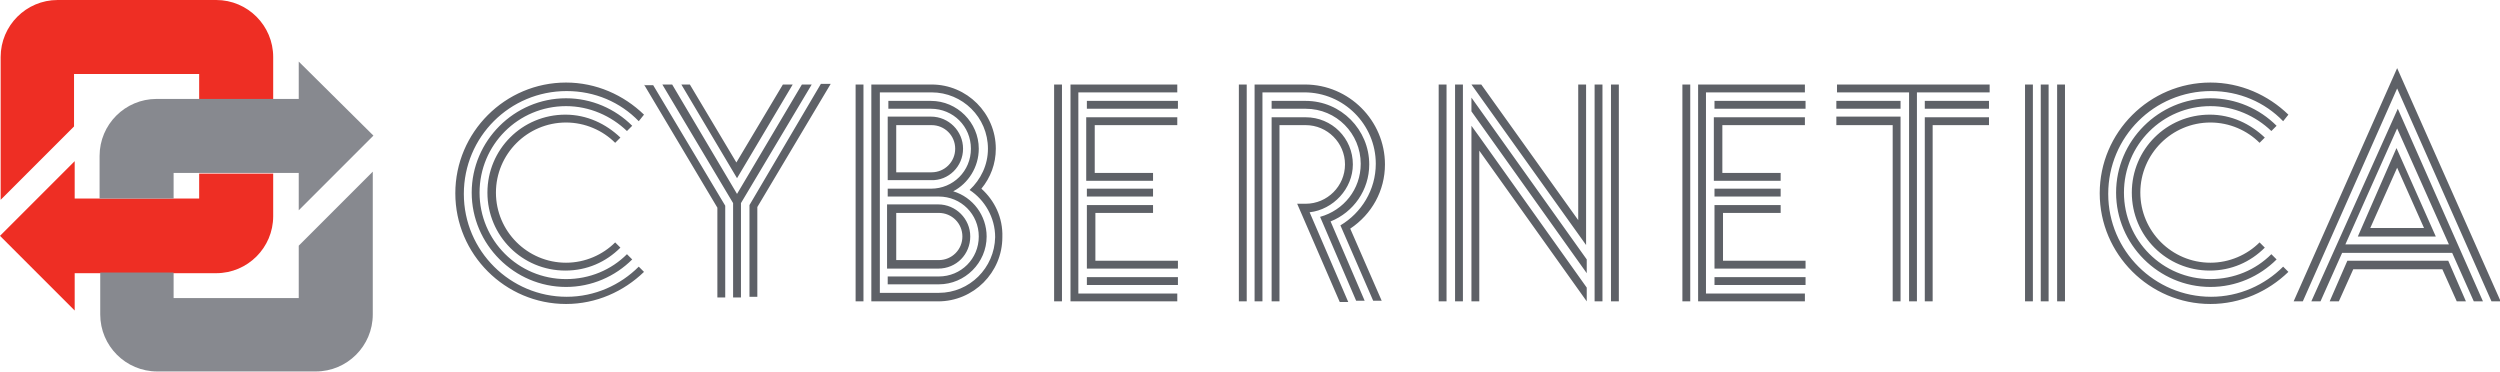
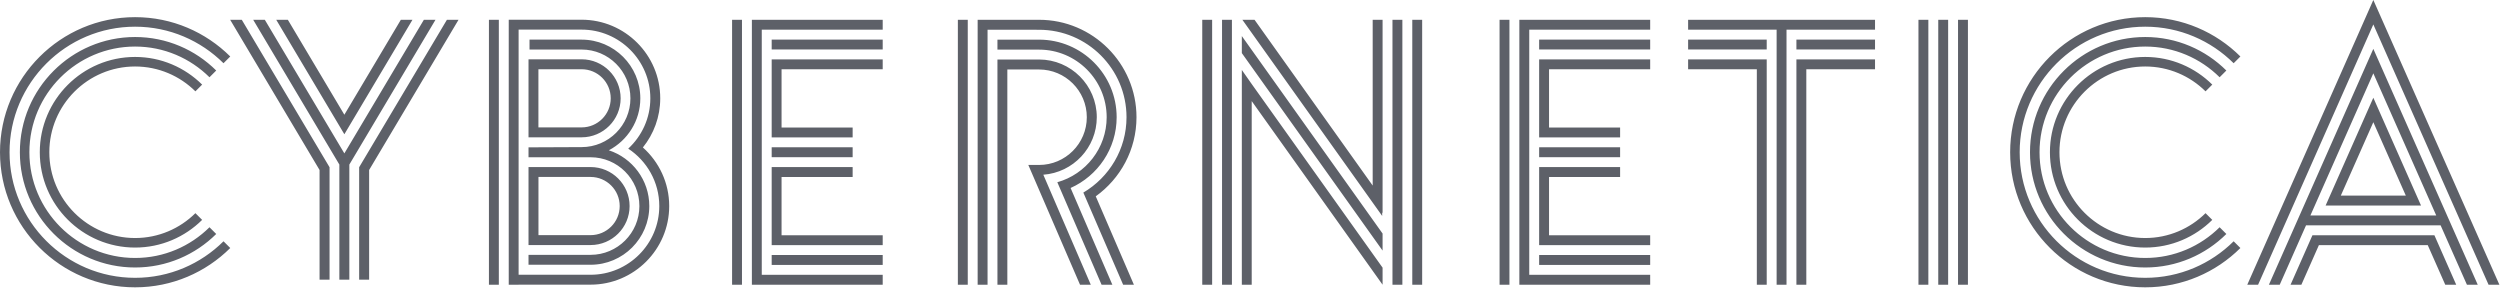
- <svg xmlns="http://www.w3.org/2000/svg" version="1.1" id="Layer_1" x="0px" y="0px" width="381.6px" height="56.7px" viewBox="0 0 381.6 56.7" style="enable-background:new 0 0 381.6 56.7;" xml:space="preserve">
-   <style type="text/css">
- 	.st0{fill:#5E6167;}
- 	.st1{fill:#EE2E24;}
- 	.st2{fill:#87898F;}
- </style>
-   <g>
-     <path class="st0" d="M136.8,32.5h6.5c2,0,3.6,1.6,3.6,3.6c0,2-1.6,3.6-3.6,3.6h-6.5V32.5z M148.1,36.1c0-2.7-2.2-4.9-4.9-4.9h-7.8   V41l7.8,0C146,41,148.1,38.8,148.1,36.1 M143.3,44.7h-9V14.1h7.9c4.7,0,8.6,3.8,8.6,8.6c0,2.5-1.1,4.7-2.8,6.3h0   c2.3,1.5,3.9,4.2,3.9,7.2C151.8,40.9,148,44.7,143.3,44.7 M149.8,28.8c1.4-1.7,2.2-3.8,2.2-6.1c0-5.4-4.4-9.8-9.8-9.8H133V46h1.2v0   h9c5.4,0,9.8-4.4,9.8-9.8C153.1,33.2,151.8,30.6,149.8,28.8 M145.5,29.2c2.3-1.2,3.9-3.7,3.9-6.5c0-4-3.3-7.3-7.3-7.3h-6.5v1.2h6.5   c3.4,0,6.1,2.7,6.1,6.1c0,3.4-2.7,6.1-6.1,6.1l-6.6,0v1.2h7.8c3.4,0,6.1,2.7,6.1,6.1c0,3.4-2.7,6.1-6.1,6.1h-7.8v1.2h7.8   c4,0,7.3-3.3,7.3-7.3C150.6,32.9,148.5,30.1,145.5,29.2 M130.6,46h1.2V12.9h-1.2V46z M136.8,19.1h5.4c2,0,3.6,1.6,3.6,3.6   c0,2-1.6,3.6-3.6,3.6h-5.4V19.1z M147,22.7c0-2.7-2.2-4.9-4.9-4.9h-6.6v9.7l6.6,0C144.8,27.6,147,25.4,147,22.7 M261.7,16.6h13.9   v-1.2h-13.9V16.6z M259.2,46h16.3v-1.2h-15.1V14.1h15.1v-1.2h-16.3V46z M293.8,46h1.2V19.1h8.6v-1.2h-9.8V46z M280.3,16.6h9.8v-1.2   h-9.8V16.6z M280.3,19.1h8.6V46h1.2V17.8h-9.8V19.1z M261.7,27.6h10.1v-1.2h-8.9v-7.3h12.6v-1.2h-13.9V27.6z M271.8,28.8h-10.1V30   h10.1V28.8z M243.4,46h1.2V12.9h-1.2V46z M245.9,46h1.2V12.9h-1.2V46z M262.9,32.5h8.9v-1.2h-10.1V41h13.9v-1.2h-12.6V32.5z    M256.8,46h1.2V12.9h-1.2V46z M261.7,43.5h13.9v-1.2h-13.9V43.5z M358.3,39.8l-2.7,6.2h1.4l2.2-4.9h13.6l2.2,4.9h1.4l-2.7-6.2   H358.3z M240.9,33.6l-14.8-20.7h-1.5l17.5,24.5v-0.4l0,0.1V12.9h-1.2V33.6z M293.8,16.6h9.8v-1.2h-9.8V16.6z M365.9,10.4L350.1,46   h1.4l14.4-32.5L380.3,46h1.4L365.9,10.4z M349.3,17.5c-3.1-3-7.3-4.9-11.9-4.9c-9.3,0-16.9,7.6-16.9,16.9c0,9.3,7.6,16.9,16.9,16.9   c4.6,0,8.8-1.9,11.9-4.9l-0.8-0.8c-2.8,2.8-6.7,4.6-11,4.6c-8.6,0-15.7-7-15.7-15.7s7-15.7,15.7-15.7c4.3,0,8.2,1.7,11,4.6   L349.3,17.5z M358,37.3l7.9-17.7l7.9,17.7H358z M352.8,46h1.4l3.3-7.4h16.8l3.3,7.4h1.4l-13-29.4L352.8,46z M361.8,34.8l4.1-9.2   l4.1,9.2H361.8z M359.9,36.1h11.9l-6-13.5L359.9,36.1z M280.3,14.1h11.1V46h1.2V14.1h11.1v-1.2h-23.3V14.1z M347.5,19.2   c-2.6-2.6-6.2-4.2-10.1-4.2c-7.9,0-14.4,6.5-14.4,14.4c0,7.9,6.5,14.4,14.4,14.4c3.9,0,7.5-1.6,10.1-4.2l-0.8-0.8   c-2.4,2.4-5.7,3.8-9.3,3.8c-7.3,0-13.2-5.9-13.2-13.2c0-7.3,5.9-13.2,13.2-13.2c3.6,0,6.9,1.5,9.3,3.8L347.5,19.2z M309.1,46h1.2   V12.9h-1.2V46z M311.5,46h1.2V12.9h-1.2V46z M337.4,18.7c2.9,0,5.6,1.2,7.5,3.1l0.8-0.8c-2.2-2.1-5.1-3.5-8.4-3.5   c-6.6,0-11.9,5.3-11.9,11.9c0,6.6,5.3,11.9,11.9,11.9c3.3,0,6.2-1.3,8.4-3.5l-0.8-0.8c-1.9,1.9-4.6,3.1-7.5,3.1   c-5.9,0-10.7-4.8-10.7-10.7C326.7,23.5,331.5,18.7,337.4,18.7 M98.3,12.9l11.2,18.8v13.7h1.2v-14l-11-18.4H98.3z M314,46h1.2V12.9   H314V46z M160.9,46h1.2V12.9h-1.2V46z M176,28.8h-10.1V30H176V28.8z M167.1,32.5h8.9v-1.2h-10.1V41h13.9v-1.2h-12.6V32.5z    M121,12.9h-1.5l-7.1,11.9l-7.1-11.9H104l8.5,14.3L121,12.9z M165.9,43.5h13.9v-1.2h-13.9V43.5z M86.4,18.7c2.9,0,5.6,1.2,7.5,3.1   l0.8-0.8c-2.2-2.1-5.1-3.5-8.4-3.5c-6.6,0-11.9,5.3-11.9,11.9c0,6.6,5.3,11.9,11.9,11.9c3.3,0,6.2-1.3,8.4-3.5L93.9,37   c-1.9,1.9-4.6,3.1-7.5,3.1c-5.9,0-10.7-4.8-10.7-10.7C75.7,23.5,80.5,18.7,86.4,18.7 M114.4,31.3v14h1.2V31.6l11.2-18.8h-1.5   L114.4,31.3z M122.4,12.9l-9.9,16.7l-9.9-16.7h-1.5L111.9,31v14.4h1.2V31l10.8-18.1H122.4z M98.3,17.5c-3.1-3-7.3-4.9-11.9-4.9   c-9.3,0-16.9,7.6-16.9,16.9c0,9.3,7.6,16.9,16.9,16.9c4.6,0,8.8-1.9,11.9-4.9l-0.8-0.8c-2.8,2.8-6.7,4.6-11,4.6   c-8.6,0-15.7-7-15.7-15.7s7-15.7,15.7-15.7c4.3,0,8.2,1.7,11,4.6L98.3,17.5z M96.5,19.2c-2.6-2.6-6.2-4.2-10.1-4.2   C78.5,15,72,21.5,72,29.4c0,7.9,6.5,14.4,14.4,14.4c3.9,0,7.5-1.6,10.1-4.2l-0.8-0.8c-2.4,2.4-5.7,3.8-9.3,3.8   c-7.3,0-13.2-5.9-13.2-13.2c0-7.3,5.9-13.2,13.2-13.2c3.6,0,6.9,1.5,9.3,3.8L96.5,19.2z M163.4,46h16.3v-1.2h-15.1V14.1h15.1v-1.2   h-16.3V46z M211.4,25.1c0-6.7-5.5-12.2-12.2-12.2l-7.7,0V46h1.2V14.1l6.4,0c6,0,10.9,4.9,10.9,10.9c0,4-2.2,7.5-5.4,9.4l5,11.5h1.3   l-4.8-11C209.4,32.7,211.4,29.1,211.4,25.1 M224.6,19.2V46h1.2V23L242.2,46v-2.1l-16.3-22.9L224.6,19.2z M222.1,46h1.2V12.9h-1.2   V46z M209,25.1c0-5.3-4.3-9.7-9.7-9.7h-5.2v1.2h5.2c4.7,0,8.4,3.8,8.4,8.4c0,3.9-2.6,7.1-6.2,8.1l5.5,12.8h1.3l-5.2-12.1   C206.6,32.4,209,29,209,25.1 M224.6,17l17.6,24.7v-2.1l-17.6-24.7V17z M165.9,16.6h13.9v-1.2h-13.9V16.6z M165.9,27.6H176v-1.2   h-8.9v-7.3h12.6v-1.2h-13.9V27.6z M219.6,46h1.2V12.9h-1.2V46z M189.1,46h1.2V12.9h-1.2V46z M206.5,25.1c0-4-3.2-7.2-7.2-7.2h-5.2   V46h1.2V19.1h4c3.3,0,6,2.7,6,6c0,3.3-2.7,6-6,6h-1.3l6.5,15h1.3l-5.9-13.7C203.5,32,206.5,28.8,206.5,25.1" />
-     <path class="st1" d="M30.4,30.3H11.4l0-5.7L0,36l11.4,11.4l0-5.7H33c4.8,0,8.7-3.9,8.7-8.7v-6.5H30.4V30.3z M33,0L8.8,0   C4,0,0.1,3.9,0.1,8.7l0,21.8l11.2-11.2l0,0l0-8h19.1v3.9h11.3V8.7C41.7,3.9,37.8,0,33,0" />
-     <path class="st2" d="M45.6,37.5l0,8H26.5v-3.9H15.3l0,6.4c0,4.8,3.9,8.7,8.7,8.7h24.2c4.8,0,8.7-3.9,8.7-8.7V26.2L45.6,37.5   L45.6,37.5z M26.5,26.4h19.1l0,5.7L57,20.7L45.6,9.4l0,5.7l-21.7,0c-4.8,0-8.7,3.9-8.7,8.7v6.5h11.3V26.4z" />
+ <svg xmlns="http://www.w3.org/2000/svg" width="100%" height="100%" viewBox="0 0 2068 238" version="1.1" xml:space="preserve" style="fill-rule:evenodd;clip-rule:evenodd;stroke-linejoin:round;stroke-miterlimit:2;">
+   <g transform="matrix(1,0,0,1,-1763.78,-4988.2)">
+     <g transform="matrix(5.55556,0,0,5.55556,0,3720.47)">
+       <g transform="matrix(1,0,0,1,480.787,253.519)">
+         <path d="M0,-7.875C0,-12.612 -3.855,-16.467 -8.592,-16.467L-14.792,-16.467L-14.792,17.065L-13.318,17.065L-13.318,-14.981L-8.592,-14.981C-4.675,-14.981 -1.486,-11.793 -1.486,-7.875C-1.486,-3.955 -4.675,-0.767 -8.592,-0.767L-10.195,-0.767L-2.497,17.065L-0.894,17.065L-7.962,0.687C-3.518,0.363 0,-3.35 0,-7.875M-20.685,17.065L-19.211,17.065L-19.211,-22.379L-20.685,-22.379L-20.685,17.065ZM15.703,17.065L17.175,17.065L17.175,-22.381L15.703,-22.381L15.703,17.065ZM-48.407,-4.87L-36.352,-4.87L-36.352,-6.342L-46.936,-6.342L-46.936,-15.014L-31.876,-15.014L-31.876,-16.486L-48.407,-16.486L-48.407,-4.87ZM-48.407,-17.96L-31.876,-17.96L-31.876,-19.432L-48.407,-19.432L-48.407,-17.96ZM21.596,-17.422L42.554,11.985L42.554,9.447L21.596,-19.958L21.596,-17.422ZM2.958,-7.875C2.958,-14.245 -2.223,-19.425 -8.592,-19.425L-14.792,-19.425L-14.792,-17.939L-8.592,-17.939C-3.043,-17.939 1.472,-13.425 1.472,-7.875C1.472,-3.27 -1.643,0.617 -5.876,1.807L0.712,17.065L2.317,17.065L-3.9,2.662C0.134,0.862 2.958,-3.18 2.958,-7.875M18.649,17.065L20.121,17.065L20.121,-22.381L18.649,-22.381L18.649,17.065ZM21.596,-14.911L21.596,17.065L23.068,17.065L23.068,-10.276L42.554,17.065L42.554,14.526L23.068,-12.815L21.596,-14.911ZM5.912,-7.875C5.912,-15.873 -0.593,-22.381 -8.592,-22.381L-17.739,-22.378L-17.739,17.065L-16.264,17.065L-16.264,-20.904L-8.592,-20.895C-1.413,-20.895 4.426,-15.053 4.426,-7.875C4.426,-3.103 1.841,1.08 -2.002,3.347L3.923,17.065L5.526,17.065L-0.154,3.903C3.513,1.271 5.912,-3.026 5.912,-7.875M-51.355,17.065L-31.876,17.065L-31.876,15.591L-49.883,15.591L-49.883,-20.906L-31.876,-20.906L-31.876,-22.381L-51.355,-22.381L-51.355,17.065ZM-131.113,-14.827C-134.215,-17.909 -138.486,-19.816 -143.193,-19.816C-152.654,-19.816 -160.349,-12.119 -160.349,-2.658C-160.349,6.803 -152.654,14.501 -143.193,14.501C-138.486,14.501 -134.215,12.593 -131.113,9.512L-132.116,8.51C-134.963,11.331 -138.877,13.082 -143.193,13.082C-151.87,13.082 -158.931,6.023 -158.931,-2.658C-158.931,-11.336 -151.87,-18.396 -143.193,-18.396C-138.877,-18.396 -134.963,-16.646 -132.116,-13.824L-131.113,-14.827ZM-129.023,-16.917C-132.662,-20.534 -137.67,-22.774 -143.193,-22.774C-154.284,-22.774 -163.307,-13.749 -163.307,-2.658C-163.307,8.434 -154.284,17.454 -143.193,17.454C-137.67,17.454 -132.662,15.218 -129.023,11.601L-130.026,10.6C-133.407,13.958 -138.062,16.038 -143.193,16.038C-153.501,16.038 -161.886,7.651 -161.886,-2.658C-161.886,-12.966 -153.501,-21.354 -143.193,-21.354C-138.062,-21.354 -133.407,-19.271 -130.028,-15.913L-129.023,-16.917ZM-100.195,-22.381L-112.034,-2.488L-123.876,-22.381L-125.607,-22.381L-112.779,-0.827L-112.779,16.318L-111.291,16.318L-111.291,-0.825L-98.463,-22.381L-100.195,-22.381ZM-109.831,-0.426L-109.831,16.318L-108.345,16.318L-108.345,-0.017L-95.034,-22.381L-96.764,-22.381L-109.831,-0.426ZM-143.193,-15.428C-139.696,-15.428 -136.522,-14.015 -134.213,-11.727L-133.209,-12.729C-135.776,-15.272 -139.303,-16.849 -143.193,-16.849C-151.018,-16.849 -157.383,-10.481 -157.383,-2.658C-157.383,5.168 -151.018,11.534 -143.193,11.534C-139.303,11.534 -135.776,9.959 -133.209,7.413L-134.213,6.412C-136.522,8.699 -139.696,10.113 -143.193,10.113C-150.235,10.113 -155.962,4.385 -155.962,-2.658C-155.962,-9.699 -150.235,-15.428 -143.193,-15.428M-48.407,14.117L-31.876,14.117L-31.876,12.645L-48.407,12.645L-48.407,14.117ZM-101.893,-22.381L-103.623,-22.381L-112.034,-8.245L-120.447,-22.381L-122.177,-22.381L-112.034,-5.339L-101.893,-22.381ZM-46.936,1.027L-36.352,1.027L-36.352,-0.45L-48.407,-0.45L-48.407,11.17L-31.876,11.17L-31.876,9.698L-46.936,9.698L-46.936,1.027ZM-36.352,-3.396L-48.407,-3.396L-48.407,-1.919L-36.352,-1.919L-36.352,-3.396ZM-54.303,17.065L-52.829,17.065L-52.829,-22.381L-54.303,-22.381L-54.303,17.065ZM128.235,17.065L129.71,17.065L129.71,-22.381L128.235,-22.381L128.235,17.065ZM-129.036,-22.381L-115.726,-0.017L-115.726,16.318L-114.238,16.318L-114.238,-0.426L-127.306,-22.381L-129.036,-22.381ZM156.109,-15.428C159.606,-15.428 162.779,-14.015 165.088,-11.727L166.093,-12.729C163.525,-15.272 159.997,-16.849 156.109,-16.849C148.283,-16.849 141.918,-10.481 141.918,-2.658C141.918,5.168 148.283,11.534 156.109,11.534C159.997,11.534 163.525,9.959 166.093,7.413L165.088,6.412C162.779,8.699 159.606,10.113 156.109,10.113C149.067,10.113 143.338,4.385 143.338,-2.658C143.338,-9.699 149.067,-15.428 156.109,-15.428M125.291,17.065L126.763,17.065L126.763,-22.381L125.291,-22.381L125.291,17.065ZM122.343,17.065L123.817,17.065L123.817,-22.381L122.343,-22.381L122.343,17.065ZM168.188,-14.827C165.085,-17.909 160.817,-19.816 156.109,-19.816C146.649,-19.816 138.951,-12.119 138.951,-2.658C138.951,6.803 146.649,14.501 156.109,14.501C160.817,14.501 165.085,12.593 168.188,9.512L167.186,8.51C164.339,11.331 160.425,13.082 156.109,13.082C147.432,13.082 140.372,6.023 140.372,-2.658C140.372,-11.336 147.432,-18.396 156.109,-18.396C160.425,-18.396 164.339,-16.646 167.186,-13.824L168.188,-14.827ZM88.046,-20.906L101.225,-20.906L101.225,17.065L102.698,17.065L102.698,-20.906L115.877,-20.906L115.877,-22.381L88.046,-22.381L88.046,-20.906ZM182.966,5.278L197.175,5.278L190.072,-10.772L182.966,5.278ZM185.229,3.801L190.072,-7.132L194.911,3.801L185.229,3.801ZM174.525,17.065L176.137,17.065L180.051,8.224L200.09,8.224L204.007,17.065L205.618,17.065L190.072,-18.051L174.525,17.065ZM180.703,6.752L190.072,-14.41L199.438,6.752L180.703,6.752ZM170.278,-16.917C166.64,-20.534 161.632,-22.774 156.109,-22.774C145.018,-22.774 135.996,-13.749 135.996,-2.658C135.996,8.434 145.018,17.454 156.109,17.454C161.632,17.454 166.64,15.218 170.278,11.601L169.275,10.6C165.893,13.958 161.242,16.038 156.109,16.038C145.8,16.038 137.414,7.651 137.414,-2.658C137.414,-12.966 145.8,-21.354 156.109,-21.354C161.242,-21.354 165.893,-19.271 169.275,-15.913L170.278,-16.917ZM190.072,-25.329L171.303,17.065L172.914,17.065L190.072,-21.689L207.229,17.065L208.841,17.065L190.072,-25.329ZM104.171,-17.96L115.877,-17.96L115.877,-19.432L104.171,-19.432L104.171,-17.96ZM41.08,2.301L23.489,-22.381L21.678,-22.381L42.495,6.824L42.495,6.309L42.554,6.398L42.554,-22.381L41.08,-22.381L41.08,2.301ZM181.007,9.698L177.748,17.065L179.359,17.065L181.967,11.17L198.174,11.17L200.781,17.065L202.413,17.065L199.165,9.698L181.007,9.698ZM65.864,14.117L82.398,14.117L82.398,12.645L65.864,12.645L65.864,14.117ZM59.971,17.065L61.443,17.065L61.443,-22.381L59.971,-22.381L59.971,17.065ZM67.339,1.027L77.921,1.027L77.921,-0.45L65.864,-0.45L65.864,11.17L82.398,11.17L82.398,9.698L67.339,9.698L67.339,1.027ZM46.976,17.065L48.447,17.065L48.447,-22.381L46.976,-22.381L46.976,17.065ZM44.026,17.065L45.5,17.065L45.5,-22.381L44.026,-22.381L44.026,17.065ZM77.921,-3.396L65.864,-3.396L65.864,-1.919L77.921,-1.919L77.921,-3.396ZM65.864,-4.87L77.921,-4.87L77.921,-6.342L67.339,-6.342L67.339,-15.014L82.398,-15.014L82.398,-16.486L65.864,-16.486L65.864,-4.87ZM88.046,-15.014L98.278,-15.014L98.278,17.065L99.75,17.065L99.75,-16.486L88.046,-16.486L88.046,-15.014ZM88.046,-17.96L99.75,-17.96L99.75,-19.432L88.046,-19.432L88.046,-17.96ZM104.171,17.065L105.646,17.065L105.646,-15.014L115.877,-15.014L115.877,-16.486L104.171,-16.486L104.171,17.065ZM62.918,17.065L82.398,17.065L82.398,15.591L64.392,15.591L64.392,-20.906L82.398,-20.906L82.398,-22.381L62.918,-22.381L62.918,17.065ZM65.864,-17.96L82.398,-17.96L82.398,-19.432L65.864,-19.432L65.864,-17.96ZM-70.896,-10.689C-70.896,-13.891 -73.501,-16.497 -76.704,-16.497L-84.613,-16.497L-84.613,-4.877L-76.704,-4.882C-73.501,-4.882 -70.896,-7.486 -70.896,-10.689M-83.139,-15.018L-76.704,-15.018C-74.314,-15.018 -72.373,-13.078 -72.373,-10.689C-72.373,-8.301 -74.314,-6.359 -76.704,-6.359L-83.139,-6.359L-83.139,-15.018ZM-90.507,17.065L-89.032,17.065L-89.032,-22.381L-90.507,-22.381L-90.507,17.065ZM-72.654,-2.951C-69.87,-4.414 -67.965,-7.332 -67.965,-10.689C-67.965,-15.508 -71.885,-19.427 -76.704,-19.427L-84.465,-19.427L-84.465,-17.953L-76.704,-17.953C-72.698,-17.953 -69.439,-14.695 -69.439,-10.689C-69.439,-6.682 -72.698,-3.424 -76.704,-3.424L-84.613,-3.389L-84.613,-1.912L-75.37,-1.912C-71.363,-1.912 -68.104,1.348 -68.104,5.354C-68.104,9.358 -71.363,12.617 -75.37,12.617L-84.613,12.617L-84.613,14.093L-75.37,14.093C-70.55,14.093 -66.629,10.173 -66.629,5.354C-66.629,1.481 -69.161,-1.803 -72.654,-2.951M-67.584,-3.373C-65.971,-5.376 -65,-7.919 -65,-10.689C-65,-17.143 -70.25,-22.392 -76.704,-22.392L-87.558,-22.392L-87.558,17.065L-86.088,17.065L-86.088,17.056L-75.37,17.056C-68.916,17.056 -63.665,11.806 -63.665,5.354C-63.665,1.886 -65.183,-1.225 -67.584,-3.373M-75.37,15.582L-86.088,15.582L-86.088,-20.918L-76.704,-20.918C-71.063,-20.918 -66.474,-16.327 -66.474,-10.689C-66.474,-7.728 -67.746,-5.066 -69.765,-3.196L-69.766,-3.196C-66.984,-1.365 -65.142,1.782 -65.142,5.354C-65.142,10.993 -69.729,15.582 -75.37,15.582M-69.563,5.354C-69.563,2.15 -72.168,-0.454 -75.37,-0.454L-84.613,-0.454L-84.613,11.163L-75.37,11.159C-72.168,11.159 -69.563,8.557 -69.563,5.354M-83.132,1.02L-75.37,1.02C-72.982,1.02 -71.037,2.965 -71.037,5.354C-71.037,7.742 -72.982,9.684 -75.37,9.684L-83.132,9.684L-83.132,1.02Z" style="fill:rgb(93,96,104);fill-rule:nonzero;" />
+       </g>
+     </g>
  </g>
</svg>
